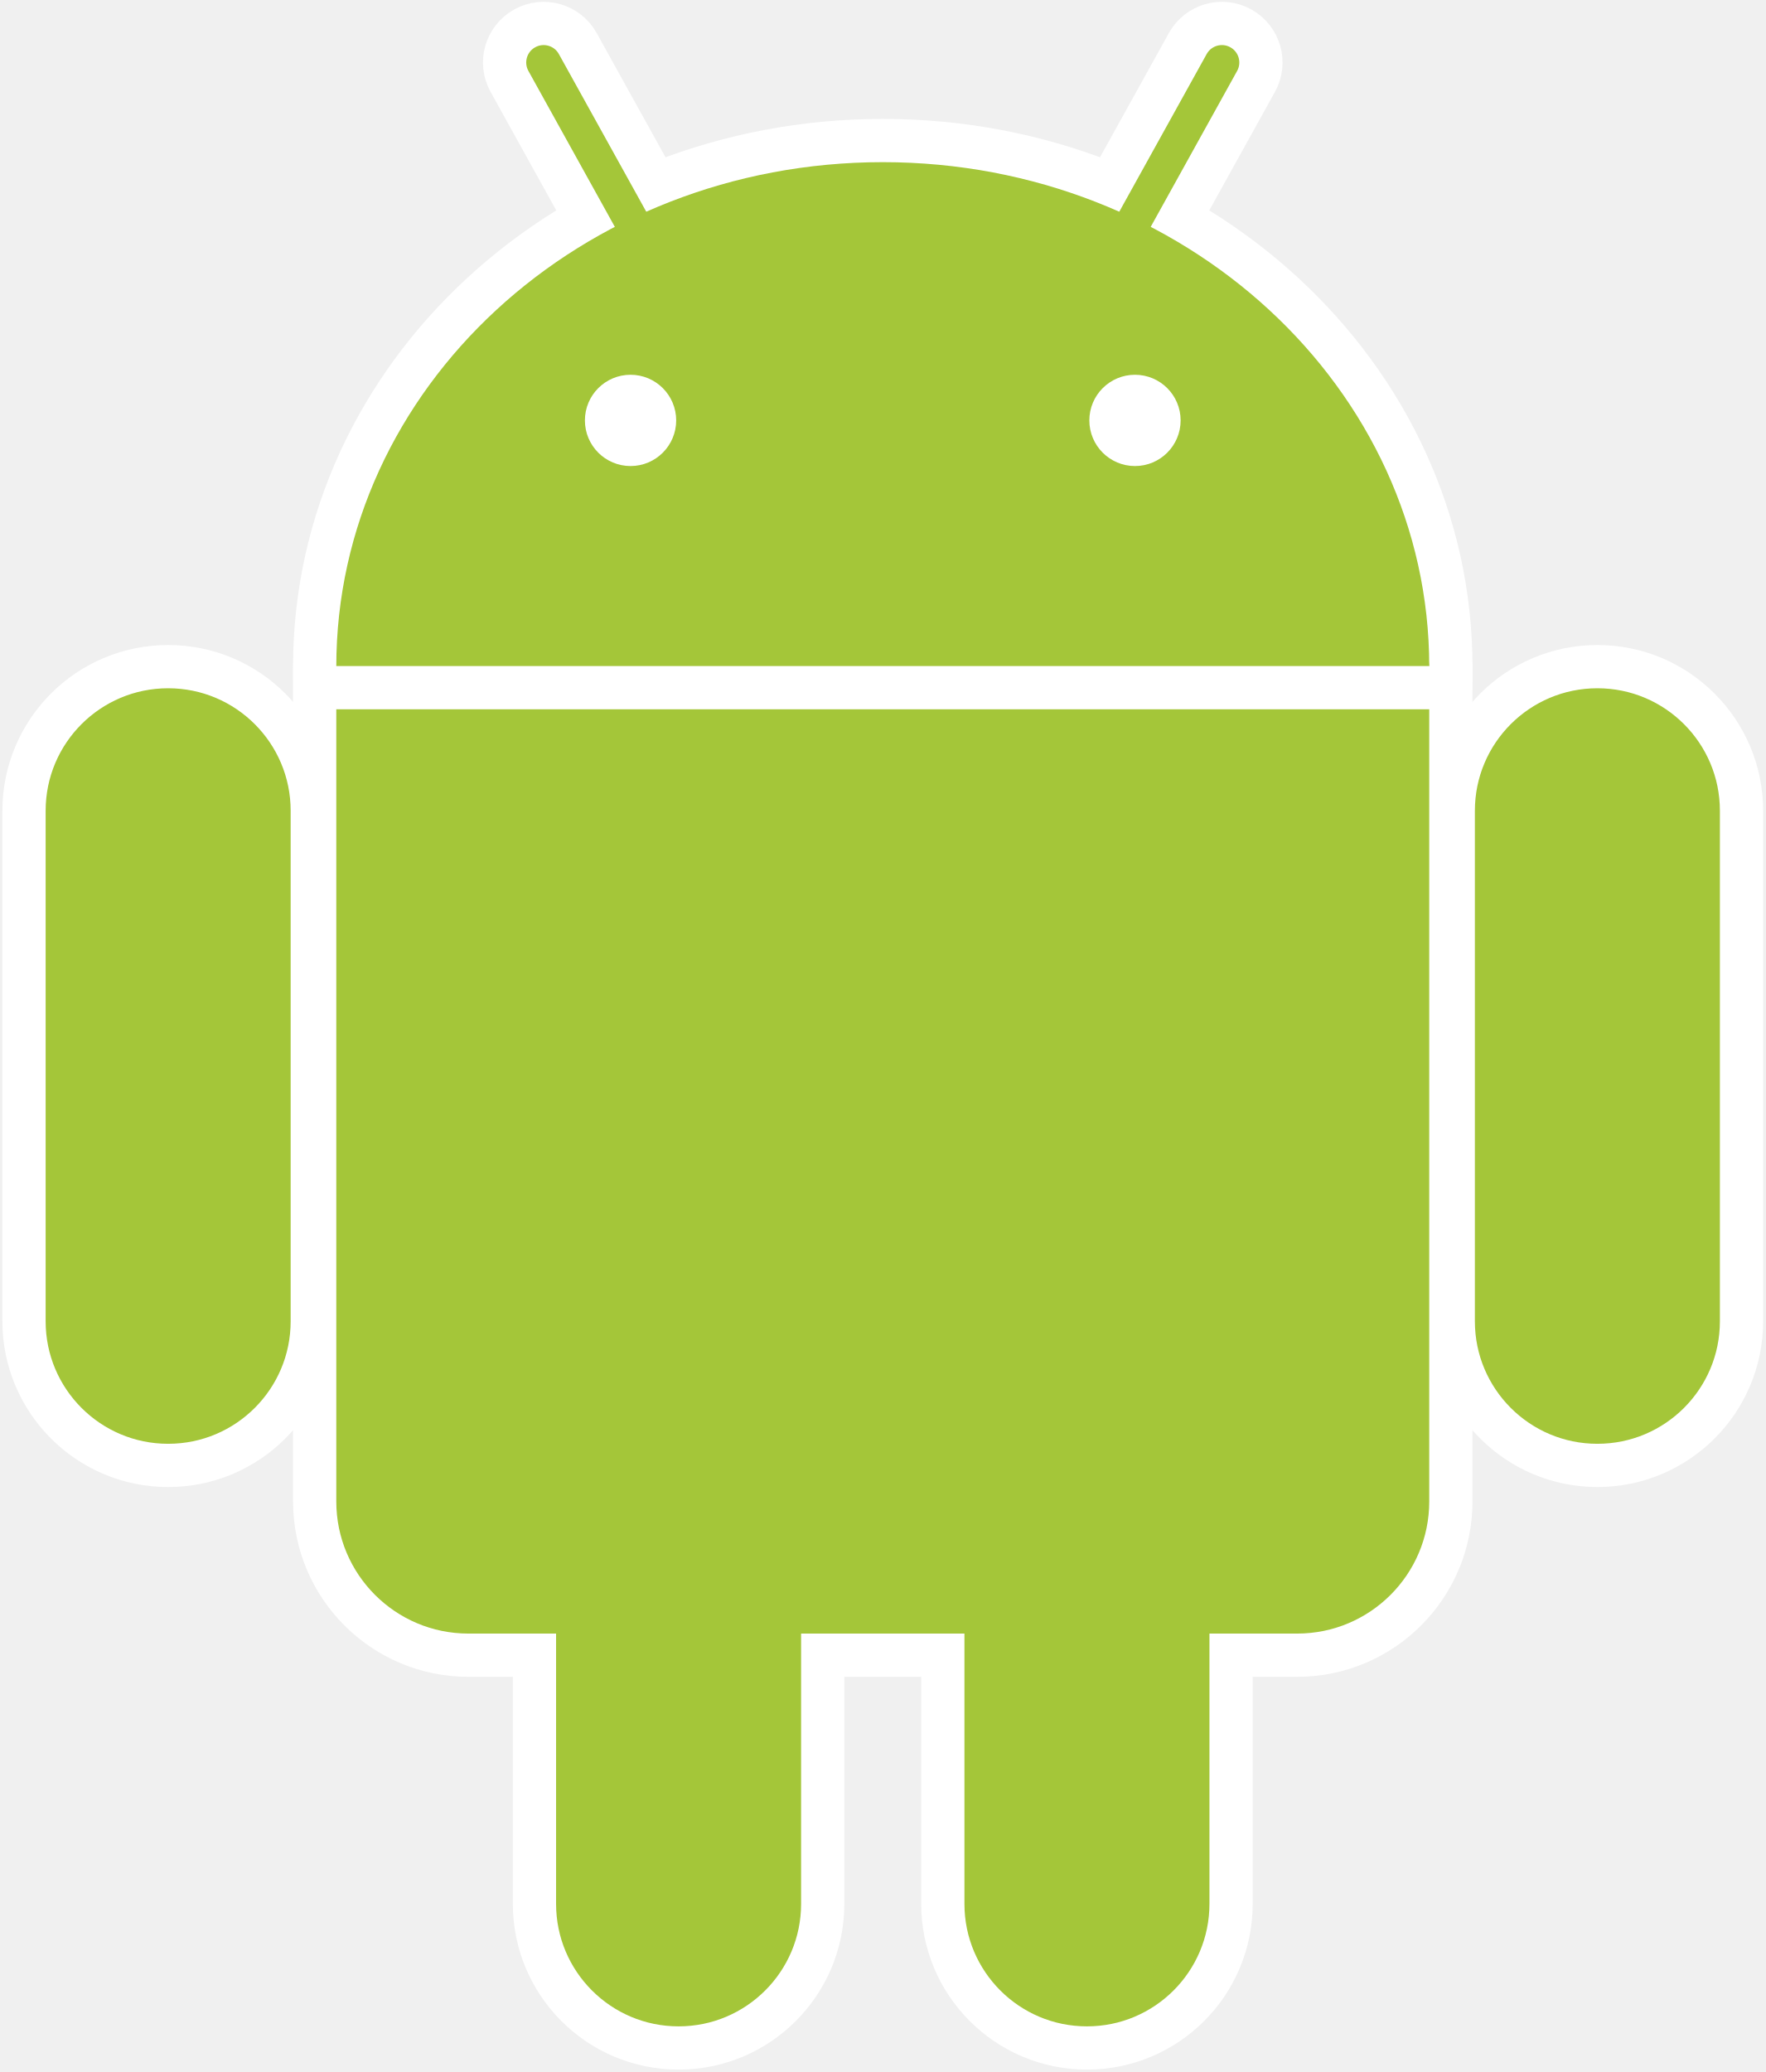
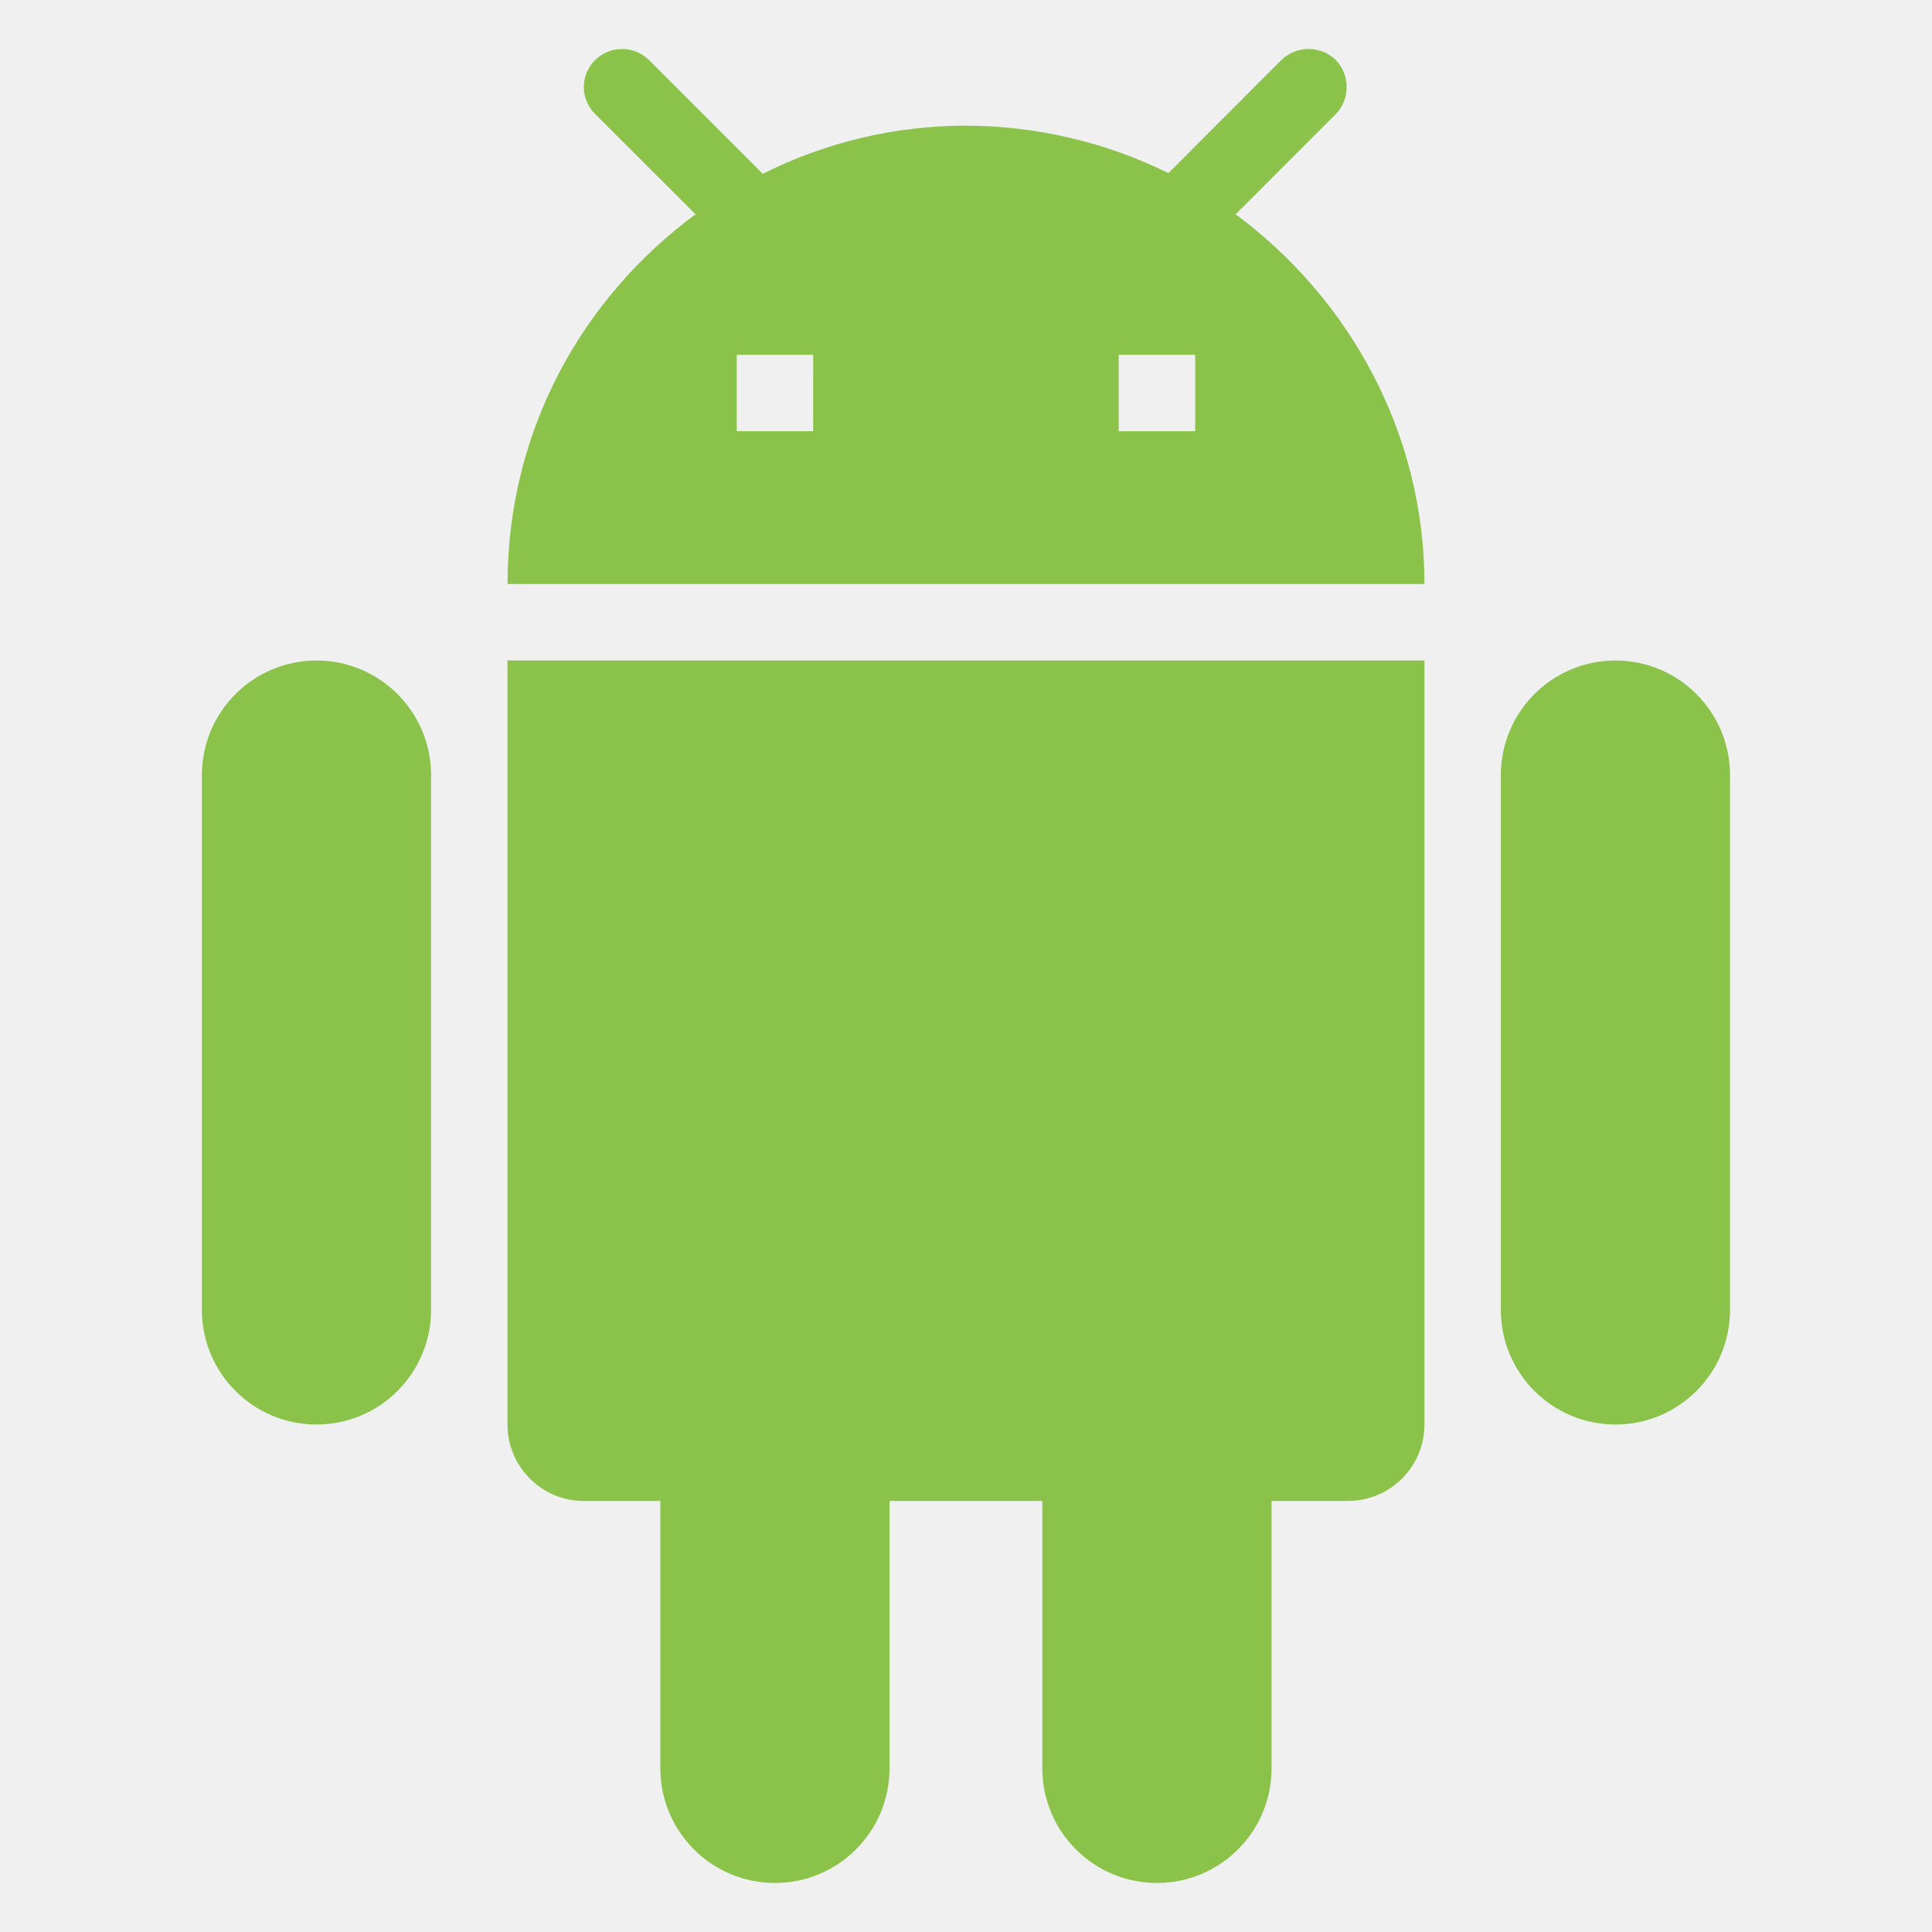
- <svg xmlns="http://www.w3.org/2000/svg" xmlns:xlink="http://www.w3.org/1999/xlink" viewBox="-147 -70 294 345">
-   <g fill="#a4c639">
-     <use stroke-width="14.4" xlink:href="#b" stroke="#FFF" />
-     <use xlink:href="#a" transform="scale(-1,1)" />
-     <g id="a" stroke="#FFF" stroke-width="7.2">
-       <rect rx="6.5" transform="rotate(29)" height="86" width="13" y="-86" x="14" />
-       <rect id="c" rx="24" height="133" width="48" y="41" x="-143" />
-       <use y="97" x="85" xlink:href="#c" />
-     </g>
-     <g id="b">
-       <ellipse cy="41" rx="91" ry="84" />
-       <rect rx="22" height="182" width="182" y="20" x="-91" />
-     </g>
-   </g>
-   <g stroke="#FFF" stroke-width="7.2" fill="#FFF">
-     <path d="m-95 44.5h190" />
-     <circle cx="-42" r="4" />
-     <circle cx="42" r="4" />
-   </g>
+ <svg xmlns="http://www.w3.org/2000/svg" viewBox="0 0 24 24">
+   <path d="M14.847 5.357h-.95v-.95h.95m-4.746.95h-.949v-.95h.95m5.248-1.745 1.243-1.244a.487.487 0 0 0 0-.674.487.487 0 0 0-.674 0L14.515 2.15a5.734 5.734 0 0 0-2.516-.589 5.63 5.63 0 0 0-2.524.598L8.06.744a.476.476 0 0 0-.665 0 .47.47 0 0 0 0 .674L8.64 2.662C7.225 3.706 6.305 5.357 6.305 7.255h11.39c0-1.898-.95-3.559-2.345-4.593m4.718 5.543a1.424 1.424 0 0 0-1.424 1.423v6.644a1.424 1.424 0 0 0 1.424 1.424 1.424 1.424 0 0 0 1.423-1.424V9.628a1.424 1.424 0 0 0-1.423-1.423m-16.136 0a1.424 1.424 0 0 0-1.424 1.423v6.644a1.424 1.424 0 0 0 1.424 1.424 1.424 1.424 0 0 0 1.423-1.424V9.628a1.424 1.424 0 0 0-1.423-1.423m2.372 9.491a.95.95 0 0 0 .95.95h.949v3.321a1.424 1.424 0 0 0 1.423 1.424 1.424 1.424 0 0 0 1.424-1.424v-3.322h1.898v3.322a1.424 1.424 0 0 0 1.424 1.424 1.424 1.424 0 0 0 1.424-1.424v-3.322h.949a.95.95 0 0 0 .95-.949V8.205H6.304z" fill="#c0ca33" style="fill:#8bc34a" />
</svg>
